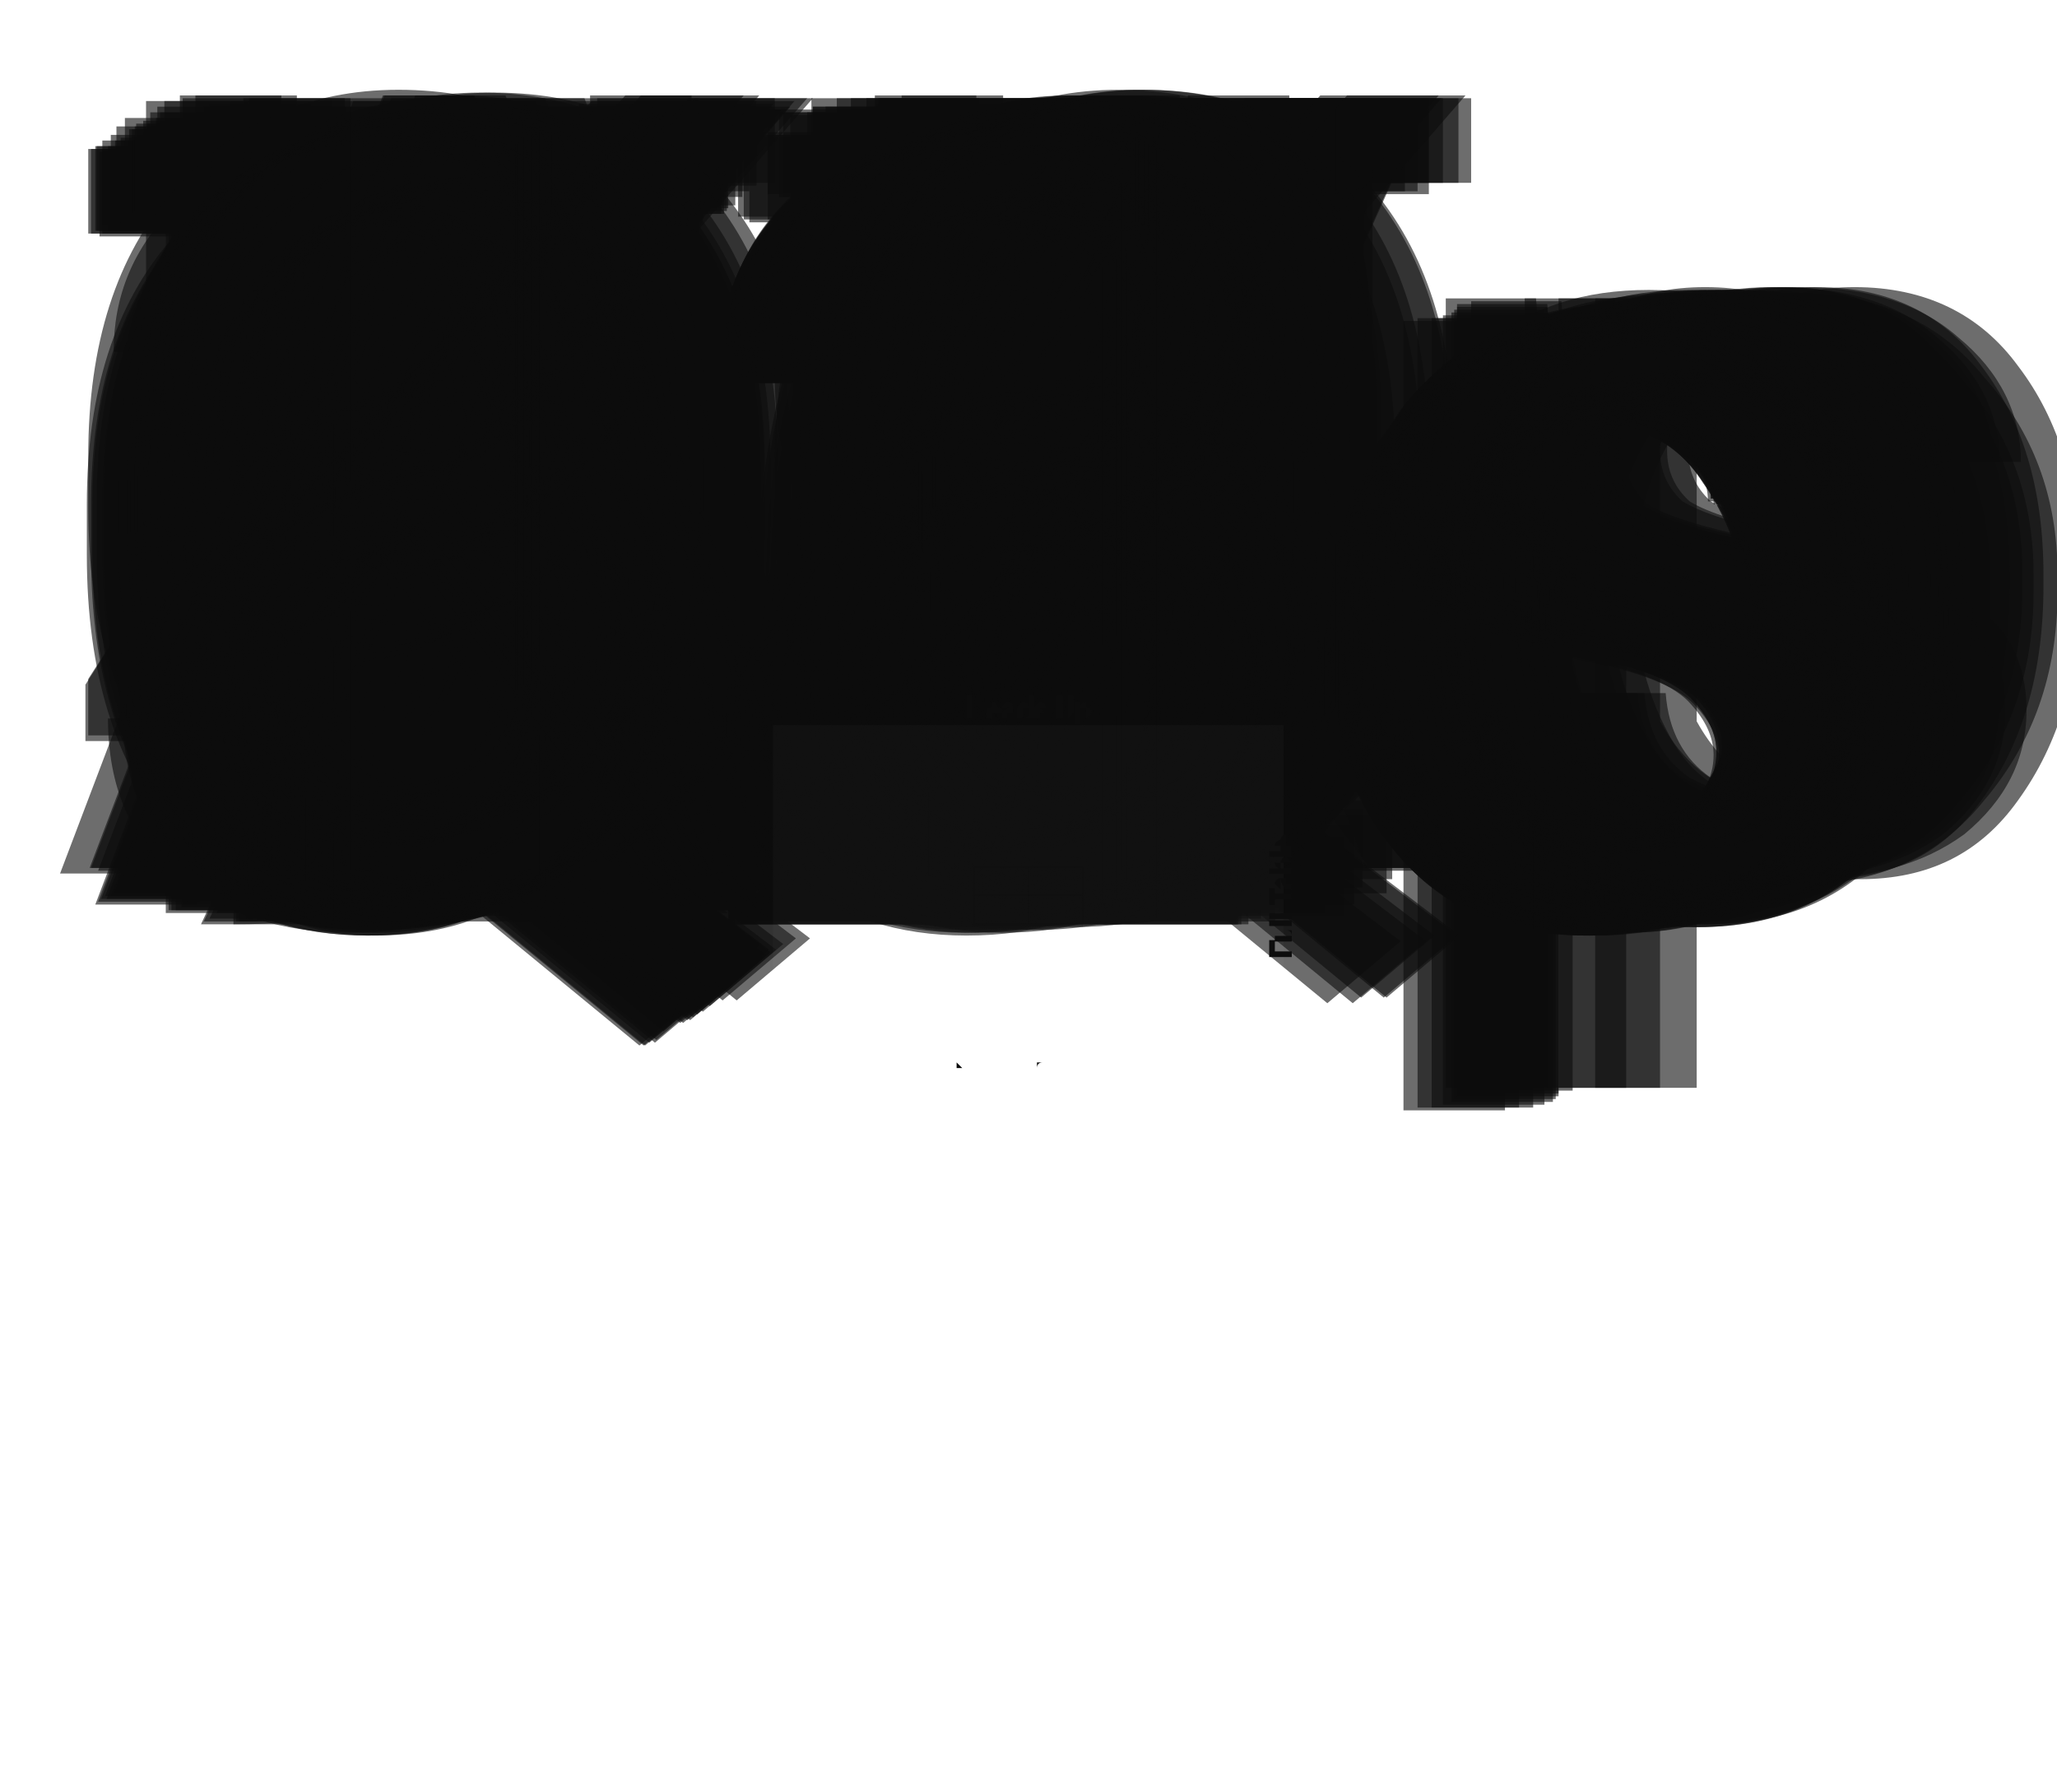
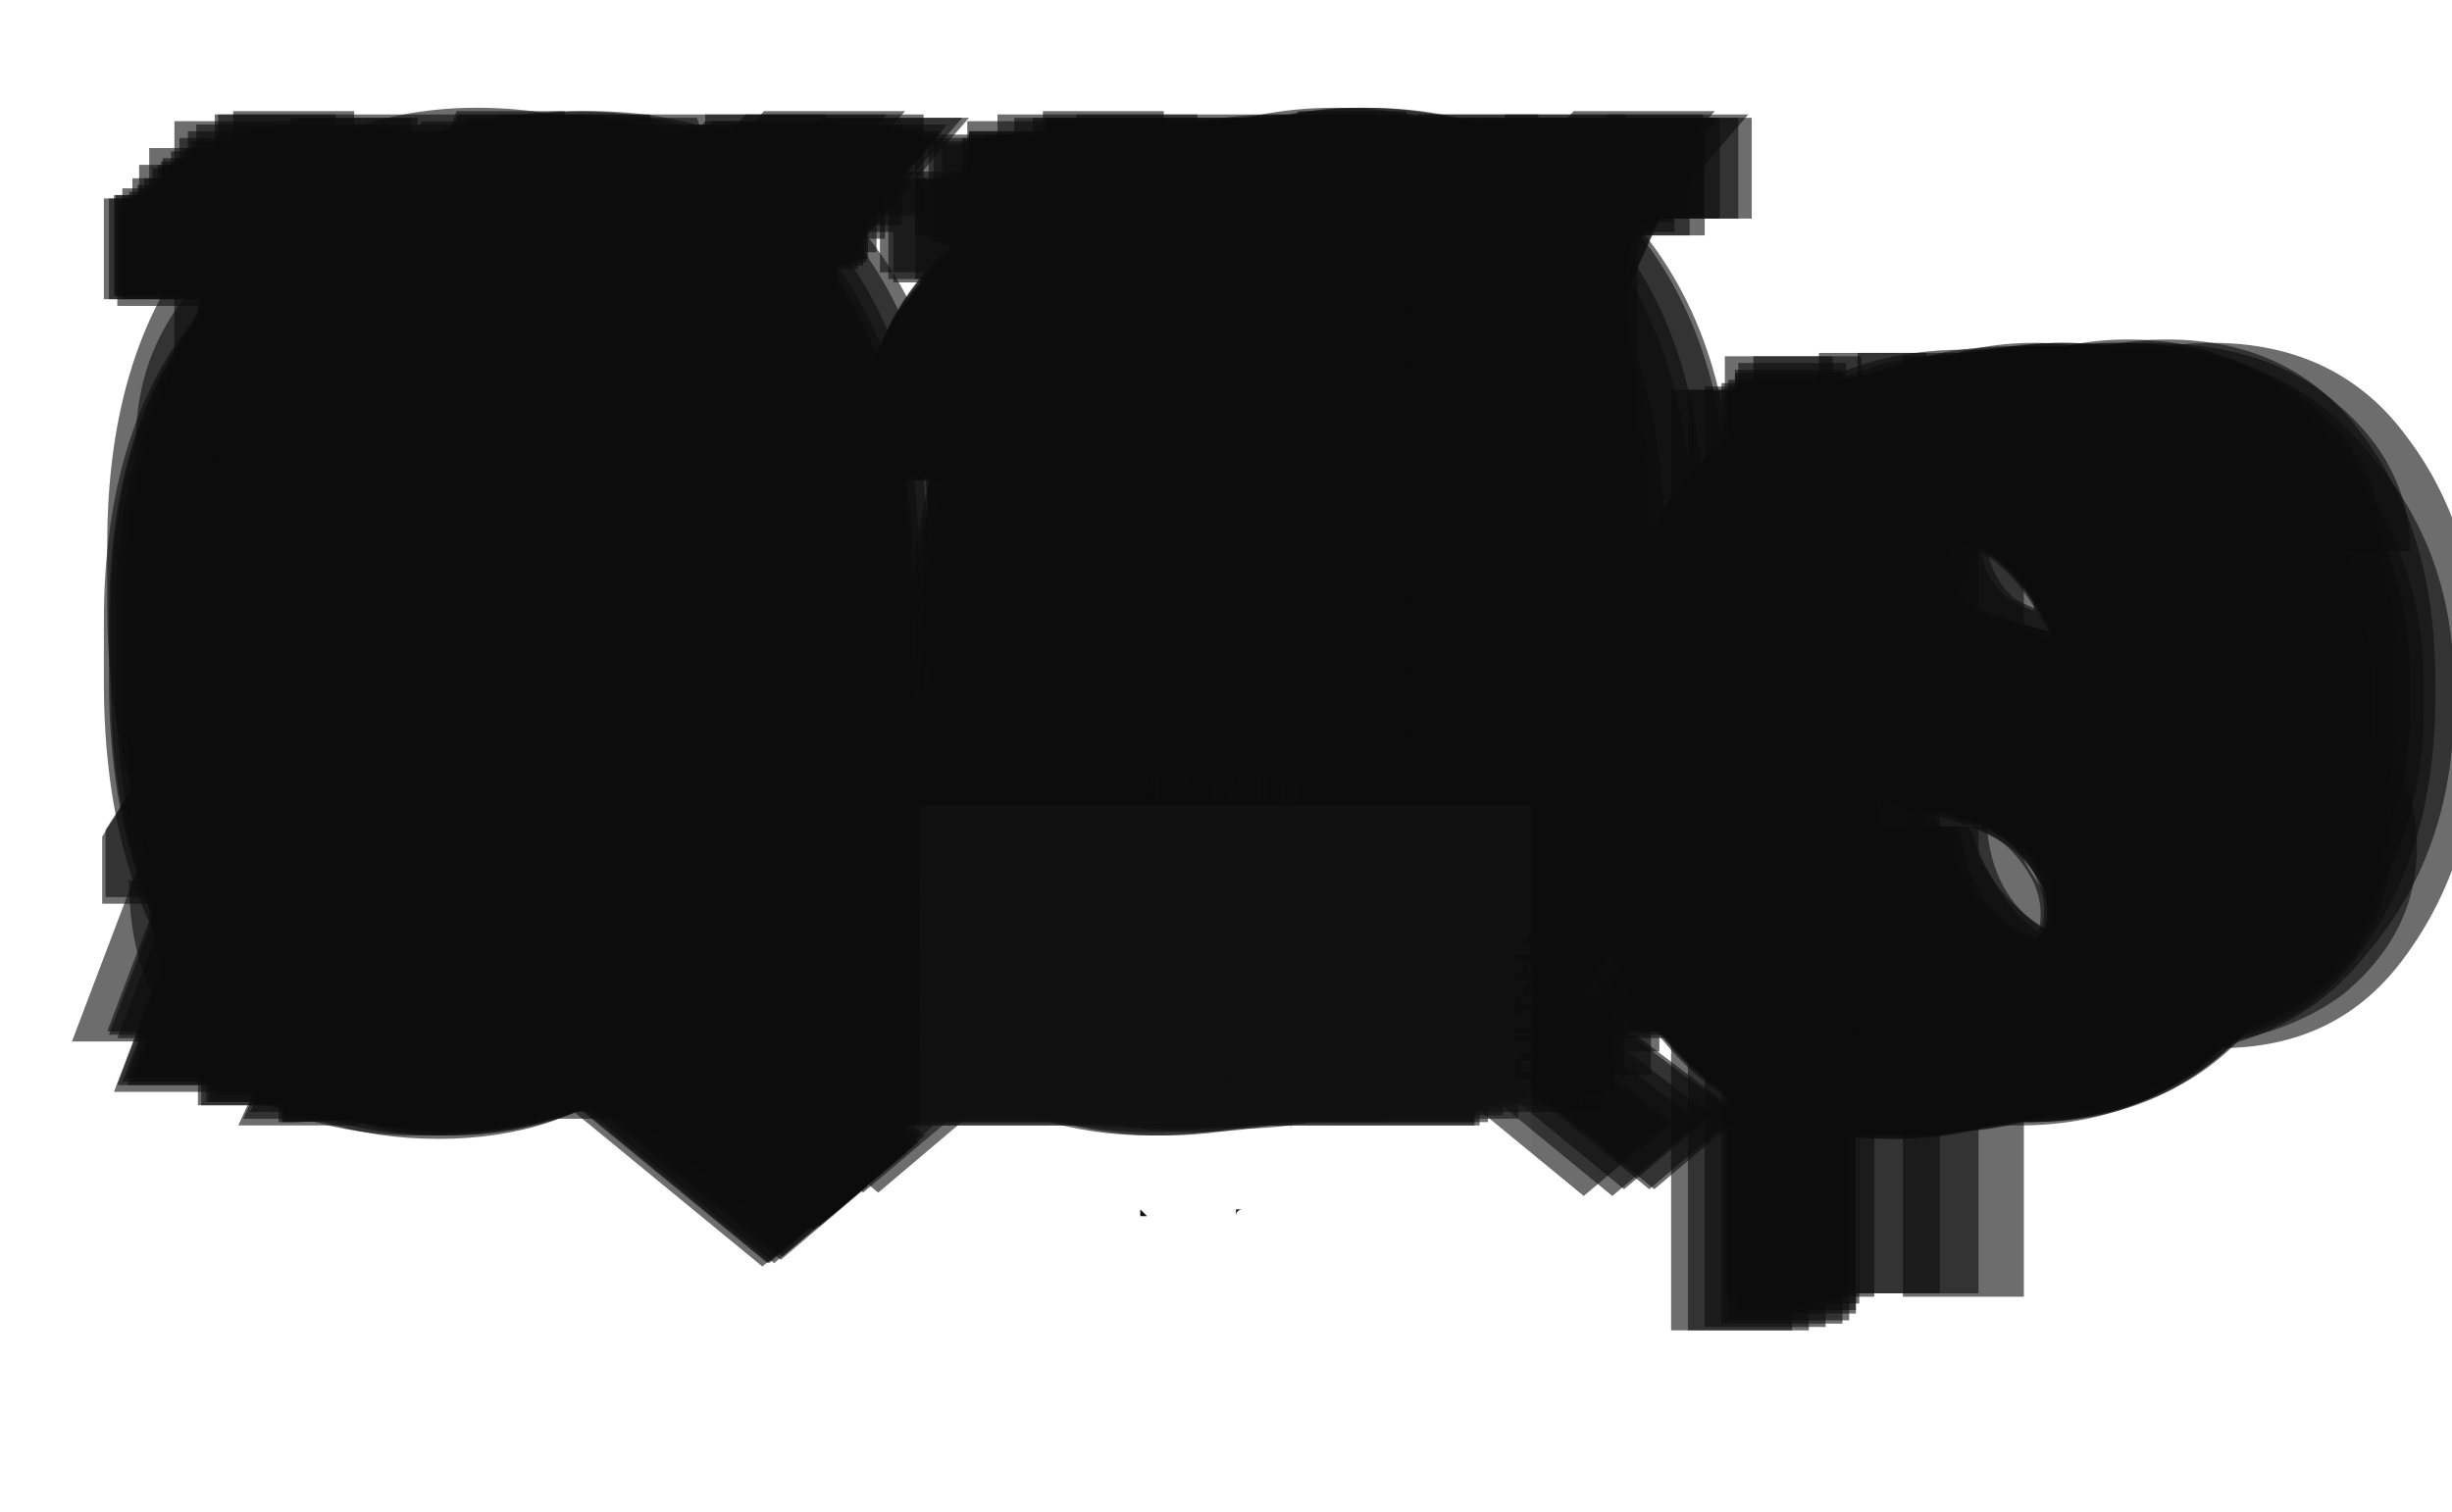
- <svg xmlns="http://www.w3.org/2000/svg" width="689" height="600" viewBox="-2.85 -2.473 5.7 4.959">
+ <svg xmlns="http://www.w3.org/2000/svg" width="973" height="600" viewBox="-2.847 -2.336 5.702 3.515">
  <style>svg {
  color-scheme: light dark;
}
{
  .canvas g, .title g, .axisbar g, .ticktext g, .tickglyph g, .ticklines g, .legendContent g text {
    fill: rgb(5%, 5%, 5%);
  }
  .ticklines g, .tickglyph g, .legendBorder g {
    stroke: rgb(5%, 5%, 5%);
  }
  .legendBorder g {
    fill: rgb(94%, 94%, 94%);
  }
}
@media (prefers-color-scheme:dark) {
  .canvas g, .title g, .axisbar g, .ticktext g, .tickglyph g, .ticklines g, .legendContent g text {
    fill: rgb(94%, 94%, 94%);
  }
  .ticklines g, .tickglyph g, .legendBorder g {
    stroke: rgb(94%, 94%, 94%);
  }
  .legendBorder g {
    fill: rgb(5%, 5%, 5%);
  }
}
svg { font-family: system-ui,-apple-system,"Segoe UI",Roboto,"Helvetica Neue",Arial,"Noto Sans","Liberation Sans",sans-serif,"Apple Color Emoji","Segoe UI Emoji","Segoe UI Symbol","Noto Color Emoji";
}

ticktext { font-family: SFMono-Regular,Menlo,Monaco,Consolas,"Liberation Mono","Courier New",monospace;
}


{
  .scatter g {
    fill: rgb(5%, 5%, 5%);
  }
}
@media (prefers-color-scheme:dark) {
  .scatter g {
    fill: rgb(94%, 94%, 94%);
  }
}
</style>
  <g class="chart">
    <g class="scatter">
      <g stroke-width="0.0" stroke="none" fill="rgb(5%, 5%, 5%)" fill-opacity="0.6" font-size="3.0" text-anchor="middle">
-         <text x="-0.009" y="-0.007">22p</text>
-         <text x="-0.15" y="0.082">32o</text>
-         <text x="-0.149" y="0.078">42o</text>
-         <text x="-0.145" y="0.074">52o</text>
-         <text x="-0.147" y="0.083">62o</text>
-         <text x="-0.143" y="0.086">72o</text>
-         <text x="-0.134" y="0.086">82o</text>
-         <text x="-0.115" y="0.085">92o</text>
-         <text x="-0.091" y="0.077">T2o</text>
-         <text x="-0.065" y="0.073">J2o</text>
-         <text x="-0.036" y="0.065">Q2o</text>
-         <text x="-0.002" y="0.054">K2o</text>
-         <text x="0.044" y="0.028">A2o</text>
-         <text x="-0.14" y="0.036">32s</text>
-         <text x="0.03" y="-0.012">33p</text>
-         <text x="-0.141" y="0.066">43o</text>
-         <text x="-0.136" y="0.059">53o</text>
-         <text x="-0.138" y="0.069">63o</text>
-         <text x="-0.133" y="0.079">73o</text>
-         <text x="-0.129" y="0.084">83o</text>
-         <text x="-0.108" y="0.081">93o</text>
-         <text x="-0.083" y="0.075">T3o</text>
-         <text x="-0.056" y="0.071">J3o</text>
-         <text x="-0.024" y="0.062">Q3o</text>
-         <text x="0.009" y="0.05">K3o</text>
-         <text x="0.053" y="0.02">A3o</text>
-         <text x="-0.131" y="0.029">42s</text>
-         <text x="-0.118" y="0.013">43s</text>
-         <text x="0.066" y="-0.015">44p</text>
-         <text x="-0.122" y="0.051">54o</text>
-         <text x="-0.124" y="0.056">64o</text>
-         <text x="-0.117" y="0.067">74o</text>
-         <text x="-0.111" y="0.076">84o</text>
-         <text x="-0.1" y="0.08">94o</text>
-         <text x="-0.072" y="0.072">T4o</text>
-         <text x="-0.045" y="0.068">J4o</text>
-         <text x="-0.018" y="0.06">Q4o</text>
-         <text x="0.017" y="0.048">K4o</text>
-         <text x="0.062" y="0.014">A4o</text>
-         <text x="-0.125" y="0.022">52s</text>
-         <text x="-0.109" y="0.004">53s</text>
-         <text x="-0.09" y="-0.01">54s</text>
-         <text x="0.103" y="-0.02">55p</text>
-         <text x="-0.106" y="0.044">65o</text>
-         <text x="-0.099" y="0.053">75o</text>
-         <text x="-0.095" y="0.061">85o</text>
-         <text x="-0.081" y="0.068">95o</text>
-         <text x="-0.067" y="0.07">T5o</text>
-         <text x="-0.038" y="0.064">J5o</text>
-         <text x="-0.008" y="0.057">Q5o</text>
-         <text x="0.026" y="0.045">K5o</text>
-         <text x="0.071" y="0.007">A5o</text>
-         <text x="-0.127" y="0.035">62s</text>
-         <text x="-0.113" y="0.018">63s</text>
-         <text x="-0.093" y="-0.002">64s</text>
-         <text x="-0.075" y="-0.018">65s</text>
-         <text x="0.121" y="-0.029">66p</text>
-         <text x="-0.084" y="0.043">76o</text>
-         <text x="-0.074" y="0.046">86o</text>
-         <text x="-0.061" y="0.055">96o</text>
-         <text x="-0.049" y="0.058">T6o</text>
-         <text x="-0.031" y="0.063">J6o</text>
-         <text x="0.007" y="0.052">Q6o</text>
-         <text x="0.041" y="0.038">K6o</text>
-         <text x="0.076" y="0.019">A6o</text>
-         <text x="-0.12" y="0.047">72s</text>
-         <text x="-0.102" y="0.03">73s</text>
-         <text x="-0.088" y="0.009">74s</text>
-         <text x="-0.068" y="-0.009">75s</text>
-         <text x="-0.054" y="-0.023">76s</text>
-         <text x="0.135" y="-0.038">77p</text>
-         <text x="-0.058" y="0.033">87o</text>
-         <text x="-0.042" y="0.04">97o</text>
-         <text x="-0.027" y="0.041">T7o</text>
-         <text x="-0.011" y="0.049">J7o</text>
-         <text x="0.014" y="0.05">Q7o</text>
-         <text x="0.048" y="0.032">K7o</text>
-         <text x="0.087" y="0.011">A7o</text>
-         <text x="-0.104" y="0.042">82s</text>
-         <text x="-0.097" y="0.039">83s</text>
-         <text x="-0.079" y="0.026">84s</text>
-         <text x="-0.063" y="0.005">85s</text>
-         <text x="-0.047" y="-0.016">86s</text>
-         <text x="-0.029" y="-0.027">87s</text>
-         <text x="0.139" y="-0.046">88p</text>
-         <text x="-0.025" y="0.024">98o</text>
-         <text x="-0.013" y="0.017">T8o</text>
-         <text x="0.01" y="0.029">J8o</text>
-         <text x="0.032" y="0.027">Q8o</text>
-         <text x="0.059" y="0.025">K8o</text>
-         <text x="0.096" y="0.003">A8o</text>
-         <text x="-0.086" y="0.037">92s</text>
-         <text x="-0.077" y="0.034">93s</text>
-         <text x="-0.07" y="0.031">94s</text>
-         <text x="-0.052" y="0.013">95s</text>
-         <text x="-0.033" y="-0.006">96s</text>
-         <text x="-0.015" y="-0.025">97s</text>
-         <text x="0.003" y="-0.031">98s</text>
-         <text x="0.141" y="-0.056">99p</text>
-         <text x="0.012" y="-0.011">T9o</text>
-         <text x="0.028" y="-0.005">J9o</text>
-         <text x="0.051" y="0">Q9o</text>
-         <text x="0.082" y="-0.005">K9o</text>
-         <text x="0.107" y="-0.013">A9o</text>
-         <text x="-0.059" y="0.023">T2s</text>
-         <text x="-0.05" y="0.021">T3s</text>
-         <text x="-0.043" y="0.015">T4s</text>
-         <text x="-0.04" y="0.01">T5s</text>
-         <text x="-0.02" y="-0.003">T6s</text>
-         <text x="0.001" y="-0.025">T7s</text>
-         <text x="0.021" y="-0.039">T8s</text>
-         <text x="0.039" y="-0.052">T9s</text>
-         <text x="0.142" y="-0.065">TTp</text>
-         <text x="0.05" y="-0.035">JTo</text>
-         <text x="0.069" y="-0.034">QTo</text>
-         <text x="0.098" y="-0.036">KTo</text>
-         <text x="0.117" y="-0.042">ATo</text>
-         <text x="-0.034" y="0.016">J2s</text>
-         <text x="-0.022" y="0.011">J3s</text>
-         <text x="-0.017" y="0.008">J4s</text>
-         <text x="-0.006" y="0.006">J5s</text>
-         <text x="-0" y="0.001">J6s</text>
-         <text x="0.019" y="-0.019">J7s</text>
-         <text x="0.035" y="-0.032">J8s</text>
-         <text x="0.057" y="-0.05">J9s</text>
-         <text x="0.075" y="-0.059">JTs</text>
-         <text x="0.144" y="-0.069">JJp</text>
-         <text x="0.084" y="-0.043">QJo</text>
-         <text x="0.105" y="-0.047">KJo</text>
-         <text x="0.125" y="-0.053">AJo</text>
-         <text x="-0.004" y="0.002">Q2s</text>
-         <text x="0.005" y="-0.001">Q3s</text>
-         <text x="0.016" y="-0.004">Q4s</text>
-         <text x="0.023" y="-0.008">Q5s</text>
-         <text x="0.034" y="-0.014">Q6s</text>
-         <text x="0.043" y="-0.021">Q7s</text>
-         <text x="0.06" y="-0.033">Q8s</text>
-         <text x="0.078" y="-0.049">Q9s</text>
-         <text x="0.091" y="-0.06">QTs</text>
-         <text x="0.101" y="-0.061">QJs</text>
-         <text x="0.146" y="-0.071">QQp</text>
-         <text x="0.11" y="-0.057">KQo</text>
-         <text x="0.126" y="-0.058">AQo</text>
-         <text x="0.025" y="-0.017">K2s</text>
-         <text x="0.037" y="-0.022">K3s</text>
-         <text x="0.046" y="-0.024">K4s</text>
-         <text x="0.055" y="-0.026">K5s</text>
-         <text x="0.064" y="-0.028">K6s</text>
-         <text x="0.073" y="-0.03">K7s</text>
-         <text x="0.085" y="-0.037">K8s</text>
-         <text x="0.1" y="-0.054">K9s</text>
-         <text x="0.114" y="-0.06">KTs</text>
-         <text x="0.116" y="-0.064">KJs</text>
-         <text x="0.123" y="-0.067">KQs</text>
-         <text x="0.148" y="-0.072">KKp</text>
-         <text x="0.13" y="-0.062">AKo</text>
-         <text x="0.068" y="-0.04">A2s</text>
-         <text x="0.08" y="-0.043">A3s</text>
-         <text x="0.089" y="-0.044">A4s</text>
-         <text x="0.092" y="-0.048">A5s</text>
-         <text x="0.094" y="-0.041">A6s</text>
-         <text x="0.108" y="-0.045">A7s</text>
-         <text x="0.112" y="-0.051">A8s</text>
-         <text x="0.119" y="-0.055">A9s</text>
-         <text x="0.128" y="-0.063">ATs</text>
-         <text x="0.132" y="-0.066">AJs</text>
-         <text x="0.134" y="-0.068">AQs</text>
-         <text x="0.137" y="-0.07">AKs</text>
-         <text x="0.15" y="-0.073">AAp</text>
+         <text x="-0.005" y="0.152">22p</text>
+         <text x="-0.147" y="0.273">32o</text>
+         <text x="-0.145" y="0.268">42o</text>
+         <text x="-0.142" y="0.263">52o</text>
+         <text x="-0.143" y="0.274">62o</text>
+         <text x="-0.14" y="0.279">72o</text>
+         <text x="-0.131" y="0.278">82o</text>
+         <text x="-0.111" y="0.277">92o</text>
+         <text x="-0.088" y="0.267">T2o</text>
+         <text x="-0.061" y="0.261">J2o</text>
+         <text x="-0.032" y="0.25">Q2o</text>
+         <text x="0.002" y="0.236">K2o</text>
+         <text x="0.049" y="0.2">A2o</text>
+         <text x="-0.136" y="0.211">32s</text>
+         <text x="0.034" y="0.146">33p</text>
+         <text x="-0.138" y="0.251">43o</text>
+         <text x="-0.133" y="0.242">53o</text>
+         <text x="-0.135" y="0.256">63o</text>
+         <text x="-0.129" y="0.269">73o</text>
+         <text x="-0.126" y="0.276">83o</text>
+         <text x="-0.104" y="0.272">93o</text>
+         <text x="-0.079" y="0.264">T3o</text>
+         <text x="-0.052" y="0.259">J3o</text>
+         <text x="-0.02" y="0.246">Q3o</text>
+         <text x="0.013" y="0.231">K3o</text>
+         <text x="0.058" y="0.19">A3o</text>
+         <text x="-0.127" y="0.202">42s</text>
+         <text x="-0.115" y="0.179">43s</text>
+         <text x="0.07" y="0.142">44p</text>
+         <text x="-0.118" y="0.232">54o</text>
+         <text x="-0.12" y="0.238">64o</text>
+         <text x="-0.113" y="0.252">74o</text>
+         <text x="-0.108" y="0.265">84o</text>
+         <text x="-0.097" y="0.27">94o</text>
+         <text x="-0.068" y="0.26">T4o</text>
+         <text x="-0.041" y="0.254">J4o</text>
+         <text x="-0.014" y="0.243">Q4o</text>
+         <text x="0.022" y="0.227">K4o</text>
+         <text x="0.067" y="0.182">A4o</text>
+         <text x="-0.122" y="0.192">52s</text>
+         <text x="-0.106" y="0.168">53s</text>
+         <text x="-0.086" y="0.148">54s</text>
+         <text x="0.108" y="0.136">55p</text>
+         <text x="-0.102" y="0.222">65o</text>
+         <text x="-0.095" y="0.234">75o</text>
+         <text x="-0.091" y="0.245">85o</text>
+         <text x="-0.077" y="0.255">95o</text>
+         <text x="-0.063" y="0.258">T5o</text>
+         <text x="-0.034" y="0.248">J5o</text>
+         <text x="-0.003" y="0.24">Q5o</text>
+         <text x="0.031" y="0.223">K5o</text>
+         <text x="0.076" y="0.172">A5o</text>
+         <text x="-0.124" y="0.21">62s</text>
+         <text x="-0.109" y="0.187">63s</text>
+         <text x="-0.09" y="0.16">64s</text>
+         <text x="-0.072" y="0.138">65s</text>
+         <text x="0.126" y="0.123">66p</text>
+         <text x="-0.081" y="0.22">76o</text>
+         <text x="-0.07" y="0.224">86o</text>
+         <text x="-0.057" y="0.237">96o</text>
+         <text x="-0.045" y="0.241">T6o</text>
+         <text x="-0.027" y="0.247">J6o</text>
+         <text x="0.011" y="0.233">Q6o</text>
+         <text x="0.045" y="0.214">K6o</text>
+         <text x="0.081" y="0.188">A6o</text>
+         <text x="-0.117" y="0.226">72s</text>
+         <text x="-0.099" y="0.204">73s</text>
+         <text x="-0.084" y="0.174">74s</text>
+         <text x="-0.065" y="0.15">75s</text>
+         <text x="-0.05" y="0.132">76s</text>
+         <text x="0.14" y="0.111">77p</text>
+         <text x="-0.054" y="0.207">87o</text>
+         <text x="-0.038" y="0.216">97o</text>
+         <text x="-0.023" y="0.218">T7o</text>
+         <text x="-0.007" y="0.228">J7o</text>
+         <text x="0.018" y="0.229">Q7o</text>
+         <text x="0.052" y="0.206">K7o</text>
+         <text x="0.092" y="0.177">A7o</text>
+         <text x="-0.1" y="0.219">82s</text>
+         <text x="-0.093" y="0.215">83s</text>
+         <text x="-0.075" y="0.197">84s</text>
+         <text x="-0.059" y="0.169">85s</text>
+         <text x="-0.043" y="0.141">86s</text>
+         <text x="-0.025" y="0.126">87s</text>
+         <text x="0.144" y="0.1">88p</text>
+         <text x="-0.021" y="0.195">98o</text>
+         <text x="-0.009" y="0.186">T8o</text>
+         <text x="0.015" y="0.201">J8o</text>
+         <text x="0.036" y="0.199">Q8o</text>
+         <text x="0.063" y="0.196">K8o</text>
+         <text x="0.101" y="0.167">A8o</text>
+         <text x="-0.083" y="0.213">92s</text>
+         <text x="-0.073" y="0.209">93s</text>
+         <text x="-0.066" y="0.205">94s</text>
+         <text x="-0.048" y="0.181">95s</text>
+         <text x="-0.029" y="0.154">96s</text>
+         <text x="-0.011" y="0.129">97s</text>
+         <text x="0.007" y="0.12">98s</text>
+         <text x="0.146" y="0.087">99p</text>
+         <text x="0.016" y="0.147">T9o</text>
+         <text x="0.033" y="0.156">J9o</text>
+         <text x="0.056" y="0.163">Q9o</text>
+         <text x="0.086" y="0.155">K9o</text>
+         <text x="0.112" y="0.145">A9o</text>
+         <text x="-0.056" y="0.193">T2s</text>
+         <text x="-0.046" y="0.191">T3s</text>
+         <text x="-0.039" y="0.183">T4s</text>
+         <text x="-0.036" y="0.175">T5s</text>
+         <text x="-0.016" y="0.159">T6s</text>
+         <text x="0.005" y="0.128">T7s</text>
+         <text x="0.025" y="0.11">T8s</text>
+         <text x="0.043" y="0.092">T9s</text>
+         <text x="0.147" y="0.074">TTp</text>
+         <text x="0.054" y="0.115">JTo</text>
+         <text x="0.074" y="0.117">QTo</text>
+         <text x="0.102" y="0.114">KTo</text>
+         <text x="0.122" y="0.106">ATo</text>
+         <text x="-0.03" y="0.184">J2s</text>
+         <text x="-0.018" y="0.178">J3s</text>
+         <text x="-0.012" y="0.173">J4s</text>
+         <text x="-0.002" y="0.17">J5s</text>
+         <text x="0.004" y="0.164">J6s</text>
+         <text x="0.024" y="0.137">J7s</text>
+         <text x="0.04" y="0.119">J8s</text>
+         <text x="0.061" y="0.095">J9s</text>
+         <text x="0.079" y="0.083">JTs</text>
+         <text x="0.149" y="0.069">JJp</text>
+         <text x="0.088" y="0.104">QJo</text>
+         <text x="0.11" y="0.099">KJo</text>
+         <text x="0.129" y="0.091">AJo</text>
+         <text x="0" y="0.165">Q2s</text>
+         <text x="0.009" y="0.161">Q3s</text>
+         <text x="0.02" y="0.158">Q4s</text>
+         <text x="0.027" y="0.151">Q5s</text>
+         <text x="0.038" y="0.143">Q6s</text>
+         <text x="0.047" y="0.134">Q7s</text>
+         <text x="0.065" y="0.118">Q8s</text>
+         <text x="0.083" y="0.096">Q9s</text>
+         <text x="0.095" y="0.082">QTs</text>
+         <text x="0.106" y="0.079">QJs</text>
+         <text x="0.151" y="0.067">QQp</text>
+         <text x="0.115" y="0.086">KQo</text>
+         <text x="0.131" y="0.084">AQo</text>
+         <text x="0.029" y="0.14">K2s</text>
+         <text x="0.042" y="0.133">K3s</text>
+         <text x="0.05" y="0.131">K4s</text>
+         <text x="0.059" y="0.127">K5s</text>
+         <text x="0.068" y="0.124">K6s</text>
+         <text x="0.077" y="0.122">K7s</text>
+         <text x="0.09" y="0.113">K8s</text>
+         <text x="0.104" y="0.09">K9s</text>
+         <text x="0.119" y="0.081">KTs</text>
+         <text x="0.12" y="0.075">KJs</text>
+         <text x="0.128" y="0.072">KQs</text>
+         <text x="0.153" y="0.065">KKp</text>
+         <text x="0.135" y="0.078">AKo</text>
+         <text x="0.072" y="0.109">A2s</text>
+         <text x="0.085" y="0.105">A3s</text>
+         <text x="0.093" y="0.102">A4s</text>
+         <text x="0.097" y="0.097">A5s</text>
+         <text x="0.099" y="0.107">A6s</text>
+         <text x="0.113" y="0.101">A7s</text>
+         <text x="0.117" y="0.093">A8s</text>
+         <text x="0.124" y="0.088">A9s</text>
+         <text x="0.133" y="0.077">ATs</text>
+         <text x="0.137" y="0.073">AJs</text>
+         <text x="0.138" y="0.07">AQs</text>
+         <text x="0.142" y="0.068">AKs</text>
+         <text x="0.155" y="0.064">AAp</text>
      </g>
    </g>
  </g>
  <g class="hud">
    <g class="frame">
      <g stroke-width="0" stroke="rgb(0%, 0%, 0%)" stroke-opacity="0" fill="rgb(100%, 100%, 100%)" fill-opacity="0.02">
-         <rect width="1.415" height="0.946" x="-0.708" y="-0.466" />
+         <rect width="1.423" height="0.94" x="-0.708" y="-0.463" />
      </g>
    </g>
    <g class="title">
      <g stroke-width="0.0" stroke="none" fill="rgb(5%, 5%, 5%)" fill-opacity="1.0" font-size="0.08" text-anchor="middle">
-         <text x="-0" y="-0.483">Heads Up</text>
+         <text x="0.004" y="-0.477">Heads Up</text>
      </g>
    </g>
    <g class="title">
      <g stroke-width="0.0" stroke="none" fill="rgb(5%, 5%, 5%)" fill-opacity="1.0" font-size="0.08" text-anchor="middle">
-         <text x="0.729" y="0.007" transform="rotate(-90.0, 0.7285, 0.0068)">Full Table</text>
+         <text x="0.737" y="0.007" transform="rotate(-90.0, 0.7367, 0.0069)">Full Table</text>
      </g>
    </g>
    <g class="axis">
      <g class="axisbar">
        <g stroke-width="0" stroke="rgb(0%, 0%, 0%)" stroke-opacity="0" fill="rgb(5%, 5%, 5%)" fill-opacity="0.4">
-           <rect width="0.001" height="0.16" x="-0.153" y="-0.073" />
+           <rect width="0.302" height="0.001" x="-0.147" y="0.281" />
        </g>
      </g>
      <g class="ticks">
        <g class="ticklines">
          <g stroke-width="0.005" stroke="rgb(5%, 5%, 5%)" stroke-opacity="0.05" fill="none">
-             <polyline points="-0.15,0.086 0.15,0.086" />
-             <polyline points="-0.15,0.006 0.15,0.006" />
-             <polyline points="-0.15,-0.073 0.15,-0.073" />
+             <polyline points="-0.147,0.279 -0.147,0.064" />
+             <polyline points="0.005,0.279 0.005,0.064" />
+             <polyline points="0.155,0.279 0.155,0.064" />
          </g>
        </g>
        <g class="tickglyph">
          <g stroke-width="0.001" stroke="rgb(5%, 5%, 5%)" stroke-opacity="0.4" fill="rgb(5%, 5%, 5%)" fill-opacity="0.4">
-             <polyline points="-0.159,0.086 -0.153,0.086" />
-             <polyline points="-0.159,0.006 -0.153,0.006" />
-             <polyline points="-0.159,-0.073 -0.153,-0.073" />
+             <polyline points="-0.147,0.288 -0.147,0.282" />
+             <polyline points="0.005,0.288 0.005,0.282" />
+             <polyline points="0.155,0.288 0.155,0.282" />
          </g>
        </g>
        <g class="ticktext">
-           <g stroke-width="0.0" stroke="none" fill="rgb(5%, 5%, 5%)" fill-opacity="1.0" font-size="0.04" text-anchor="end">
-             <text x="-0.712" y="0.088">worst</text>
-             <text x="-0.712" y="0.008">median</text>
-             <text x="-0.712" y="-0.071">best</text>
+           <g stroke-width="0.0" stroke="none" fill="rgb(5%, 5%, 5%)" fill-opacity="1.0" font-size="0.04" text-anchor="middle">
+             <text x="-0.147" y="0.489">worst</text>
+             <text x="0.005" y="0.489">median</text>
+             <text x="0.155" y="0.489">best</text>
          </g>
        </g>
      </g>
    </g>
    <g class="axis">
      <g class="axisbar">
        <g stroke-width="0" stroke="rgb(0%, 0%, 0%)" stroke-opacity="0" fill="rgb(5%, 5%, 5%)" fill-opacity="0.4">
-           <rect width="0.301" height="0.001" x="-0.151" y="0.088" />
+           <rect width="0.001" height="0.216" x="-0.15" y="0.064" />
        </g>
      </g>
      <g class="ticks">
        <g class="ticklines">
          <g stroke-width="0.005" stroke="rgb(5%, 5%, 5%)" stroke-opacity="0.05" fill="none">
-             <polyline points="-0.15,0.086 -0.15,-0.073" />
-             <polyline points="0.001,0.086 0.001,-0.073" />
-             <polyline points="0.15,0.086 0.15,-0.073" />
+             <polyline points="-0.147,0.279 0.155,0.279" />
+             <polyline points="-0.147,0.171 0.155,0.171" />
+             <polyline points="-0.147,0.064 0.155,0.064" />
          </g>
        </g>
        <g class="tickglyph">
          <g stroke-width="0.001" stroke="rgb(5%, 5%, 5%)" stroke-opacity="0.4" fill="rgb(5%, 5%, 5%)" fill-opacity="0.4">
-             <polyline points="-0.15,0.093 -0.15,0.088" />
-             <polyline points="0.001,0.093 0.001,0.088" />
-             <polyline points="0.15,0.093 0.15,0.088" />
+             <polyline points="-0.156,0.279 -0.15,0.279" />
+             <polyline points="-0.156,0.171 -0.15,0.171" />
+             <polyline points="-0.156,0.064 -0.15,0.064" />
          </g>
        </g>
        <g class="ticktext">
-           <g stroke-width="0.0" stroke="none" fill="rgb(5%, 5%, 5%)" fill-opacity="1.0" font-size="0.04" text-anchor="middle">
-             <text x="-0.15" y="0.488">worst</text>
-             <text x="0.001" y="0.488">median</text>
-             <text x="0.15" y="0.488">best</text>
+           <g stroke-width="0.0" stroke="none" fill="rgb(5%, 5%, 5%)" fill-opacity="1.0" font-size="0.04" text-anchor="end">
+             <text x="-0.712" y="0.282">worst</text>
+             <text x="-0.712" y="0.173">median</text>
+             <text x="-0.712" y="0.066">best</text>
          </g>
        </g>
      </g>
    </g>
    <g class="frame">
      <g stroke-width="0" stroke="rgb(0%, 0%, 0%)" stroke-opacity="0" fill="rgb(0%, 0%, 0%)" fill-opacity="0">
        <rect width="1.5" height="1.0" x="-0.75" y="-0.5" />
      </g>
    </g>
  </g>
</svg>
